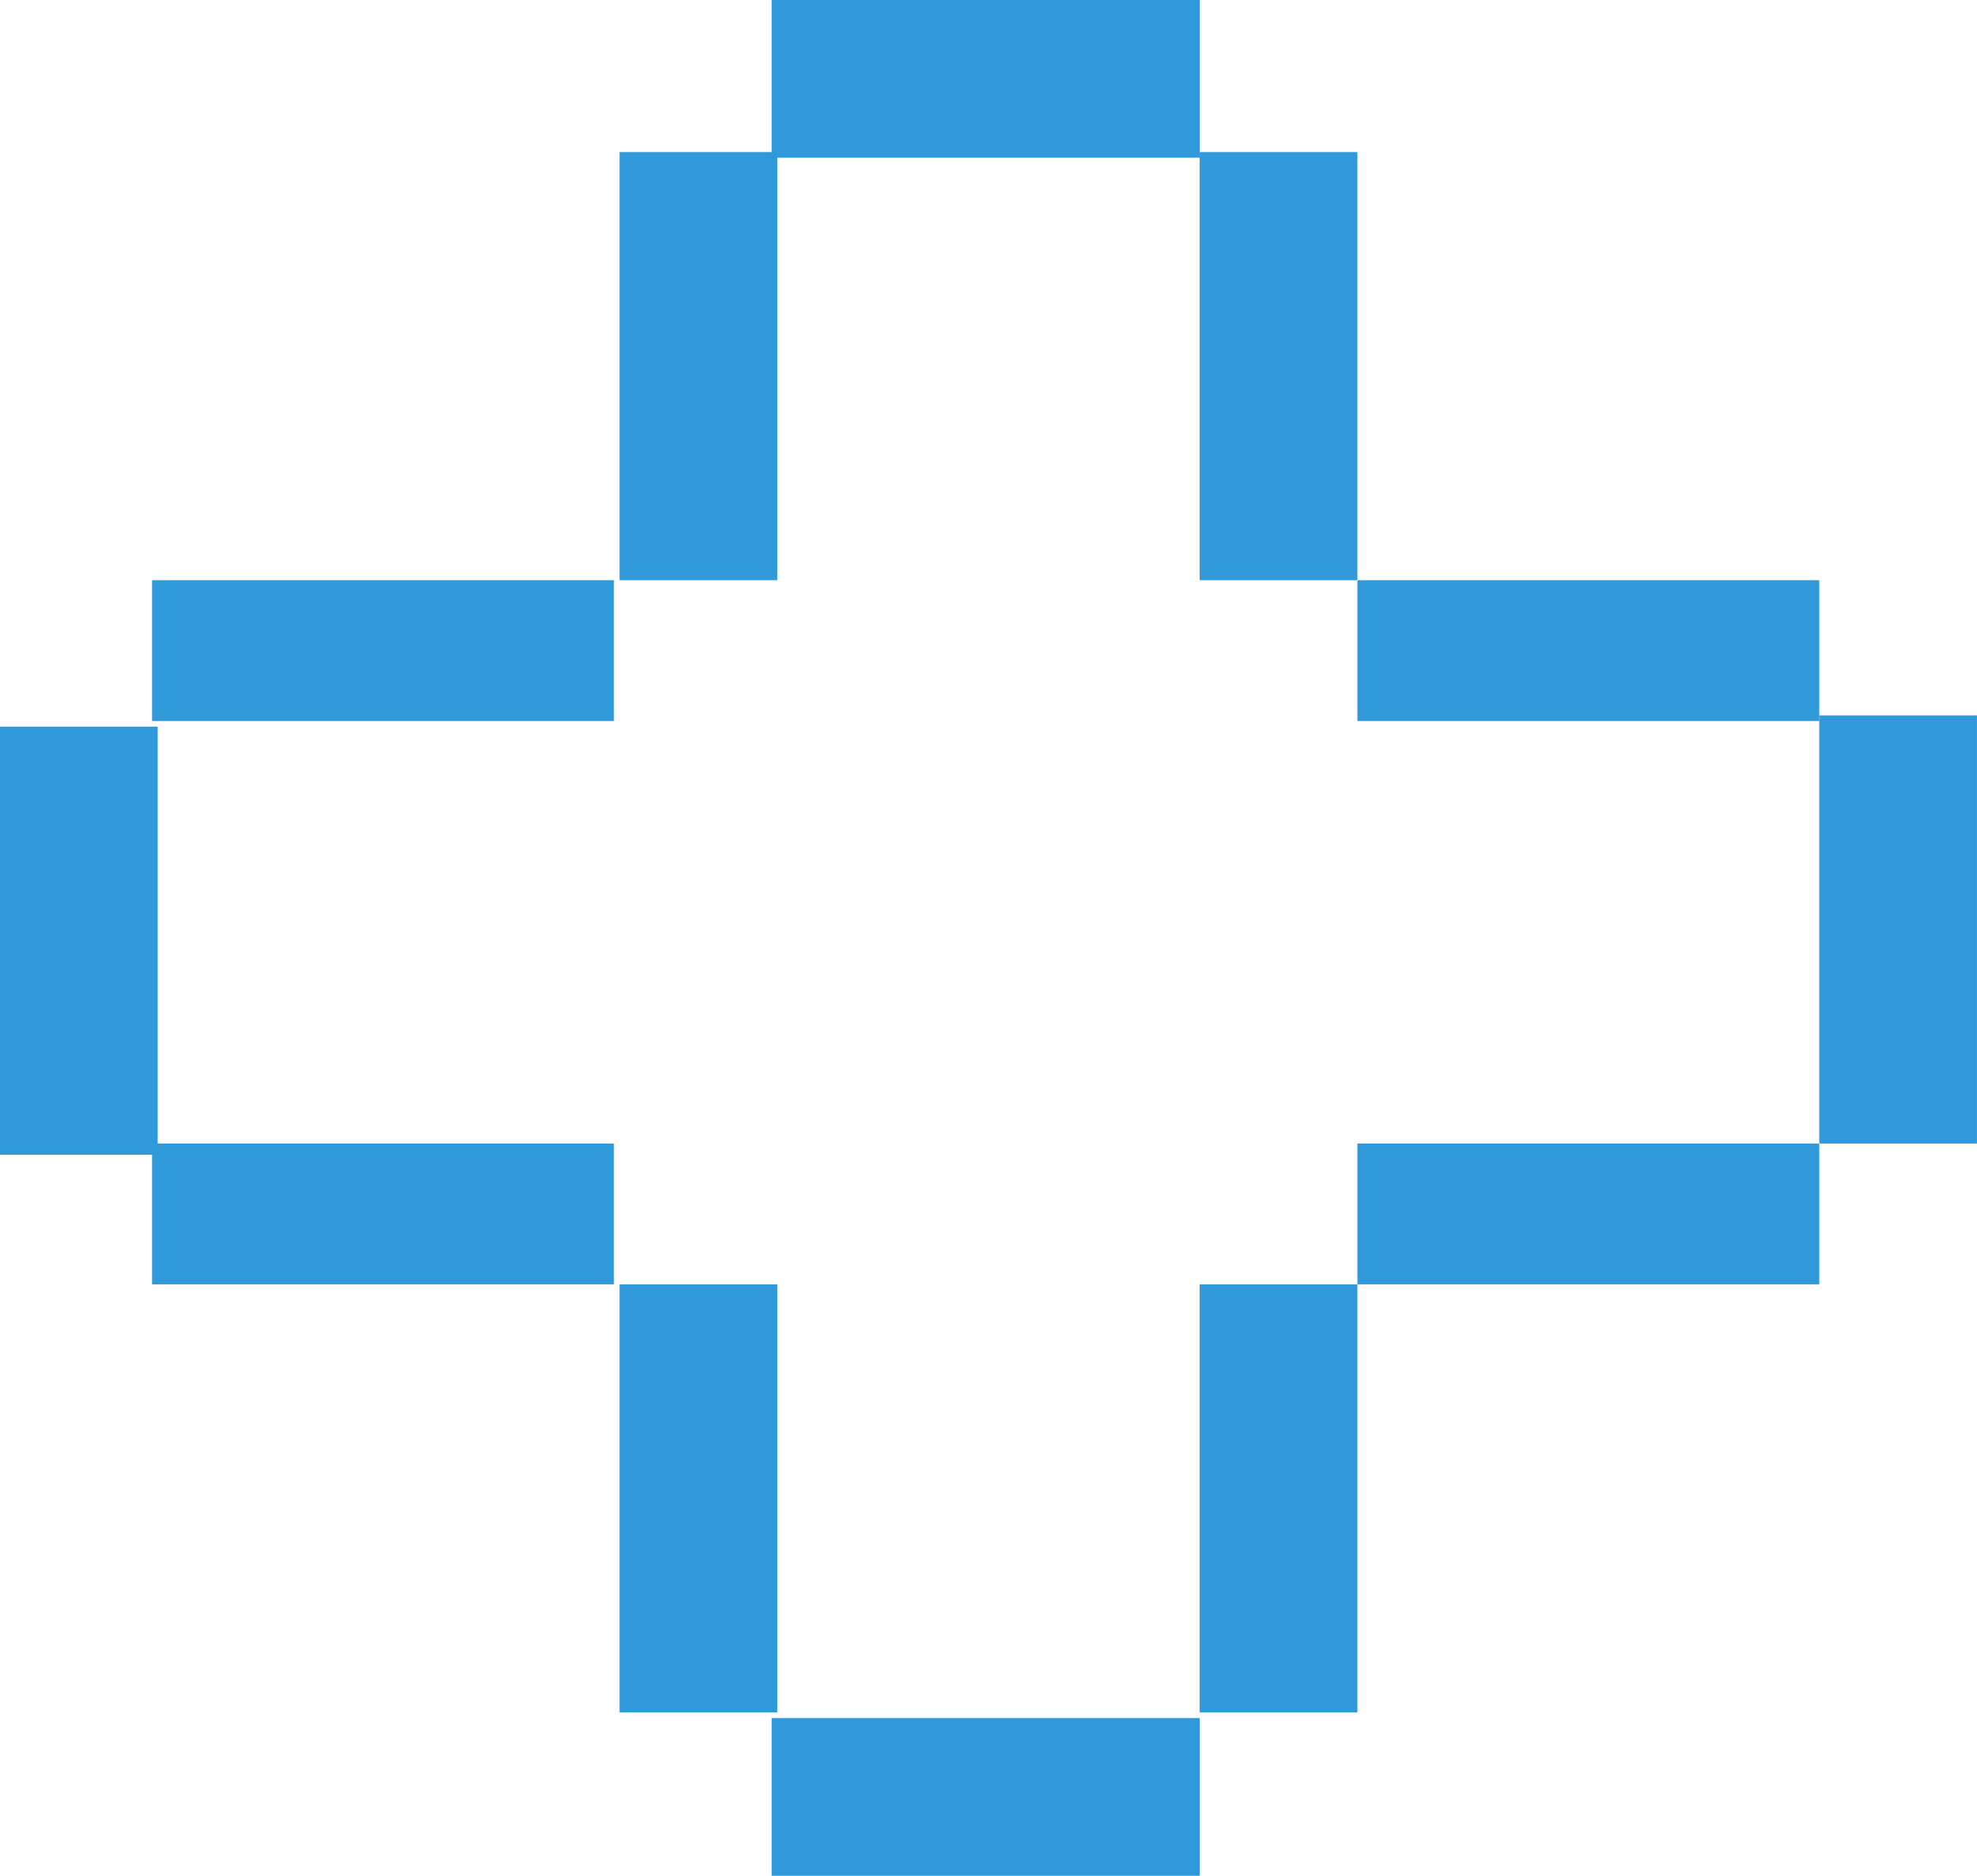
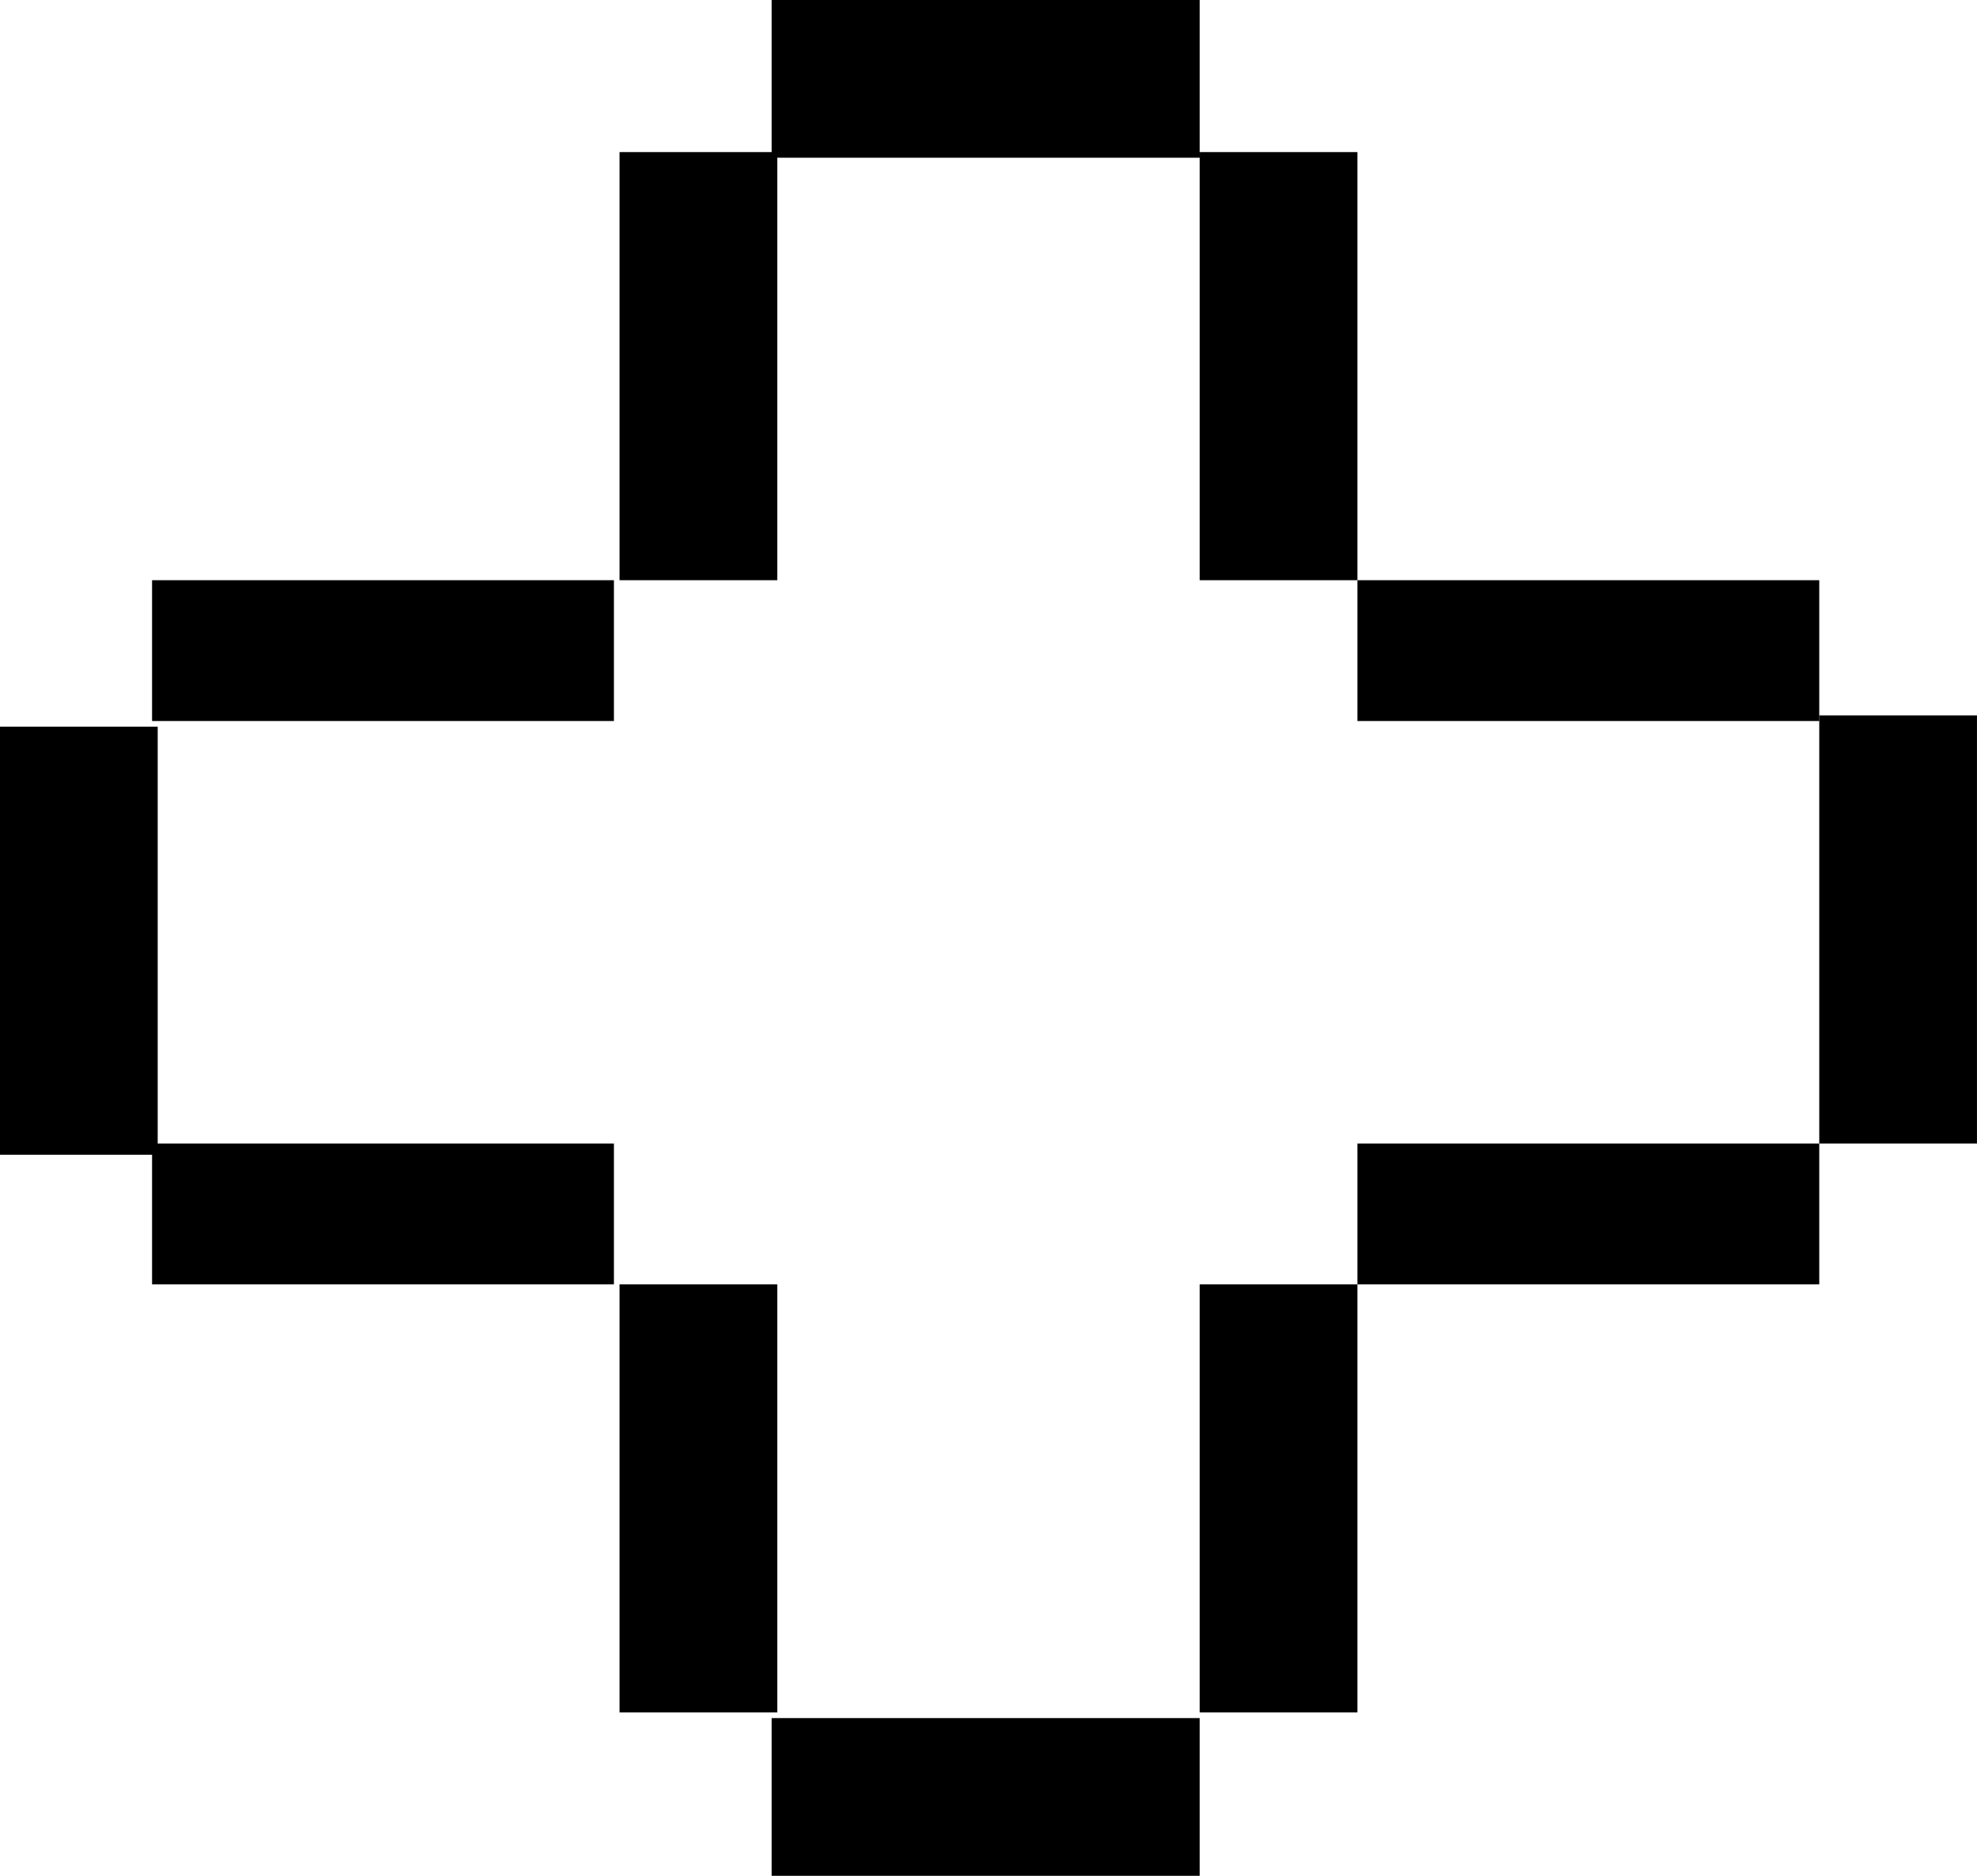
<svg xmlns="http://www.w3.org/2000/svg" id="svg309" version="1.1" viewBox="0 0 9.287 8.811" height="8.811mm" width="9.287mm">
  <defs id="defs303" />
  <g transform="translate(-127.5504,-127.9869)" id="layer1">
    <g transform="matrix(0.2645833,0,0,0.2645833,121.4385,110.2598)" id="g496">
-       <rect fill="#3099da" height="2.8" width="7.6" class="st2" y="67" x="36.8" id="rect472" />
-       <rect fill="#3099da" height="2.8" width="7.6" class="st2" y="97.5" x="36.8" id="rect474" />
-       <rect fill="#3099da" height="7.6" width="2.8" class="st2" y="79.9" x="23.1" id="rect476" />
-       <rect fill="#3099da" height="2.5" width="8.2" class="st2" y="77.3" x="25.8" id="rect478" />
-       <rect fill="#3099da" height="7.6" width="2.8" class="st2" y="69.7" x="34.1" id="rect480" />
-       <rect fill="#3099da" height="7.6" width="2.8" class="st2" y="69.7" x="44.4" id="rect482" />
-       <rect fill="#3099da" height="2.5" width="8.2" class="st2" y="87.3" x="25.8" id="rect484" />
-       <rect fill="#3099da" height="7.6" width="2.8" class="st2" y="79.7" x="55.4" id="rect486" />
-       <rect fill="#3099da" height="2.5" width="8.2" class="st2" y="87.3" x="47.2" id="rect488" />
-       <rect fill="#3099da" height="2.5" width="8.2" class="st2" y="77.3" x="47.2" id="rect490" />
-       <rect fill="#3099da" height="7.6" width="2.8" class="st2" y="89.8" x="44.4" id="rect492" />
-       <rect fill="#3099da" height="7.6" width="2.8" class="st2" y="89.8" x="34.1" id="rect494" />
+       <rect height="2.8" width="7.6" class="st2" y="67" x="36.8" id="rect472" />
+       <rect height="2.8" width="7.6" class="st2" y="97.5" x="36.8" id="rect474" />
+       <rect height="7.6" width="2.8" class="st2" y="79.9" x="23.1" id="rect476" />
+       <rect height="2.5" width="8.2" class="st2" y="77.3" x="25.8" id="rect478" />
+       <rect height="7.6" width="2.8" class="st2" y="69.7" x="34.1" id="rect480" />
+       <rect height="7.6" width="2.8" class="st2" y="69.7" x="44.4" id="rect482" />
+       <rect height="2.5" width="8.2" class="st2" y="87.3" x="25.8" id="rect484" />
+       <rect height="7.6" width="2.8" class="st2" y="79.7" x="55.4" id="rect486" />
+       <rect height="2.5" width="8.2" class="st2" y="87.3" x="47.2" id="rect488" />
+       <rect height="2.5" width="8.2" class="st2" y="77.3" x="47.2" id="rect490" />
+       <rect height="7.6" width="2.8" class="st2" y="89.8" x="44.4" id="rect492" />
+       <rect height="7.6" width="2.8" class="st2" y="89.8" x="34.1" id="rect494" />
    </g>
  </g>
</svg>
